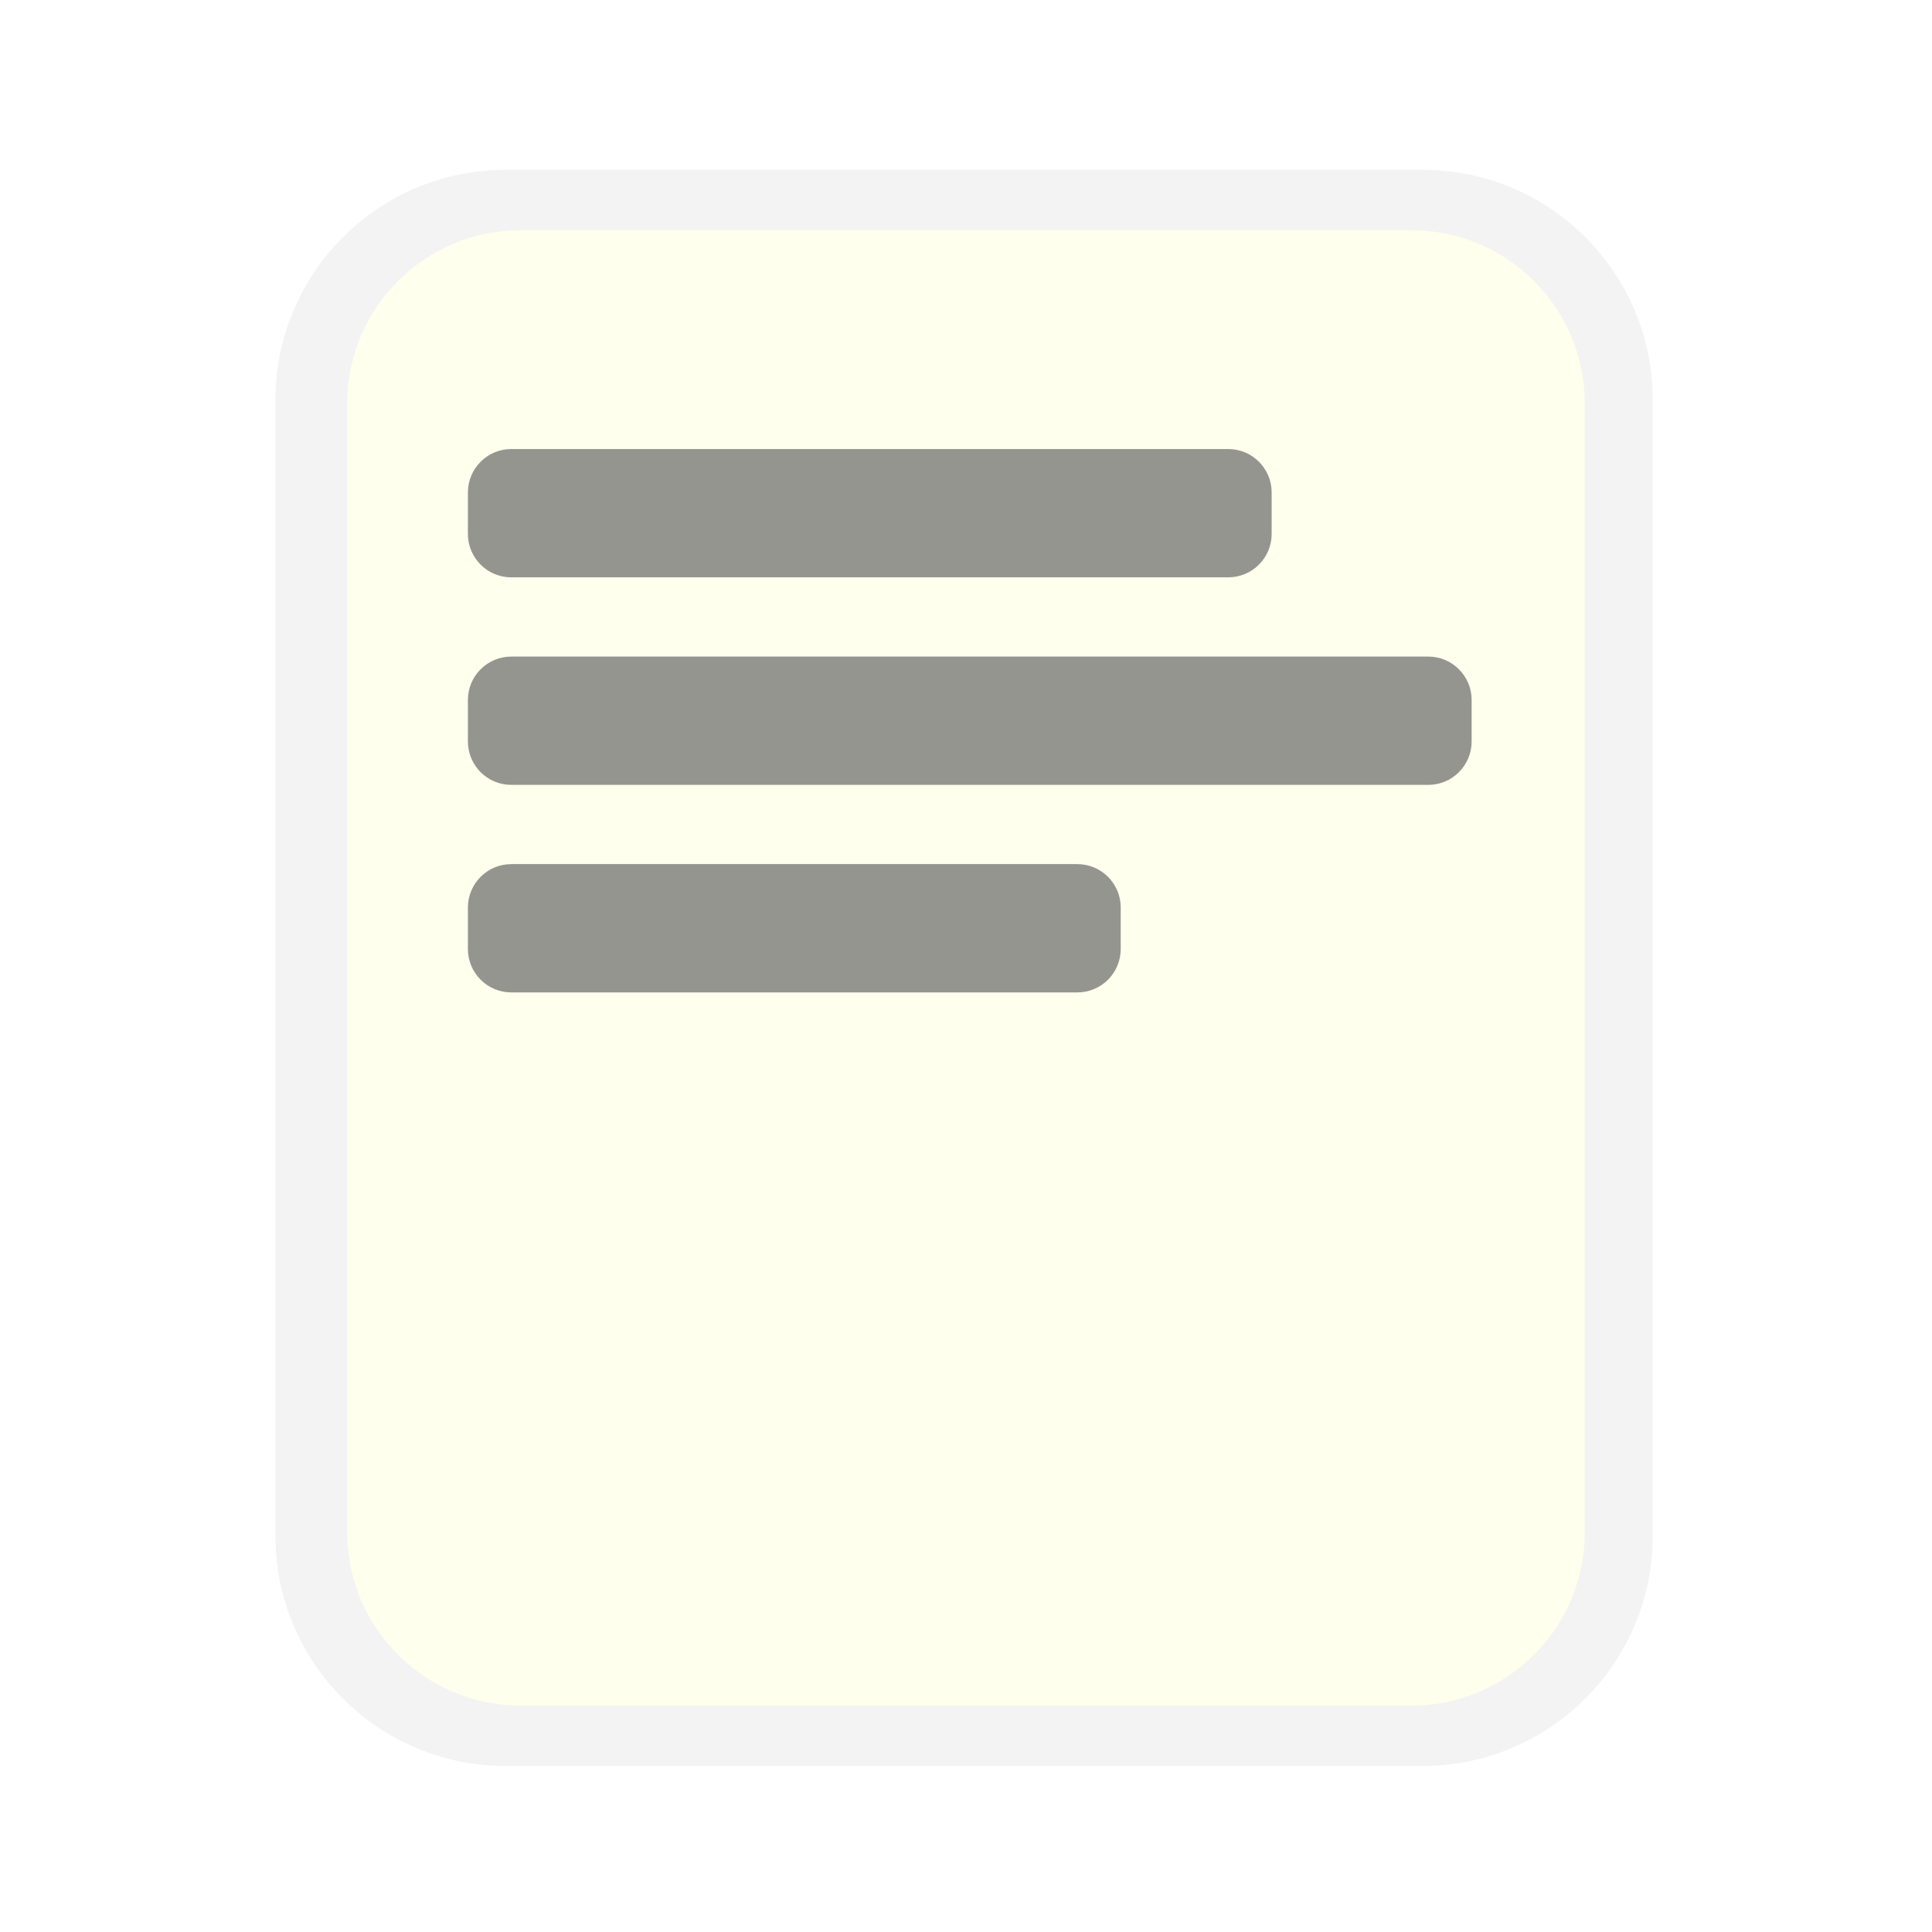
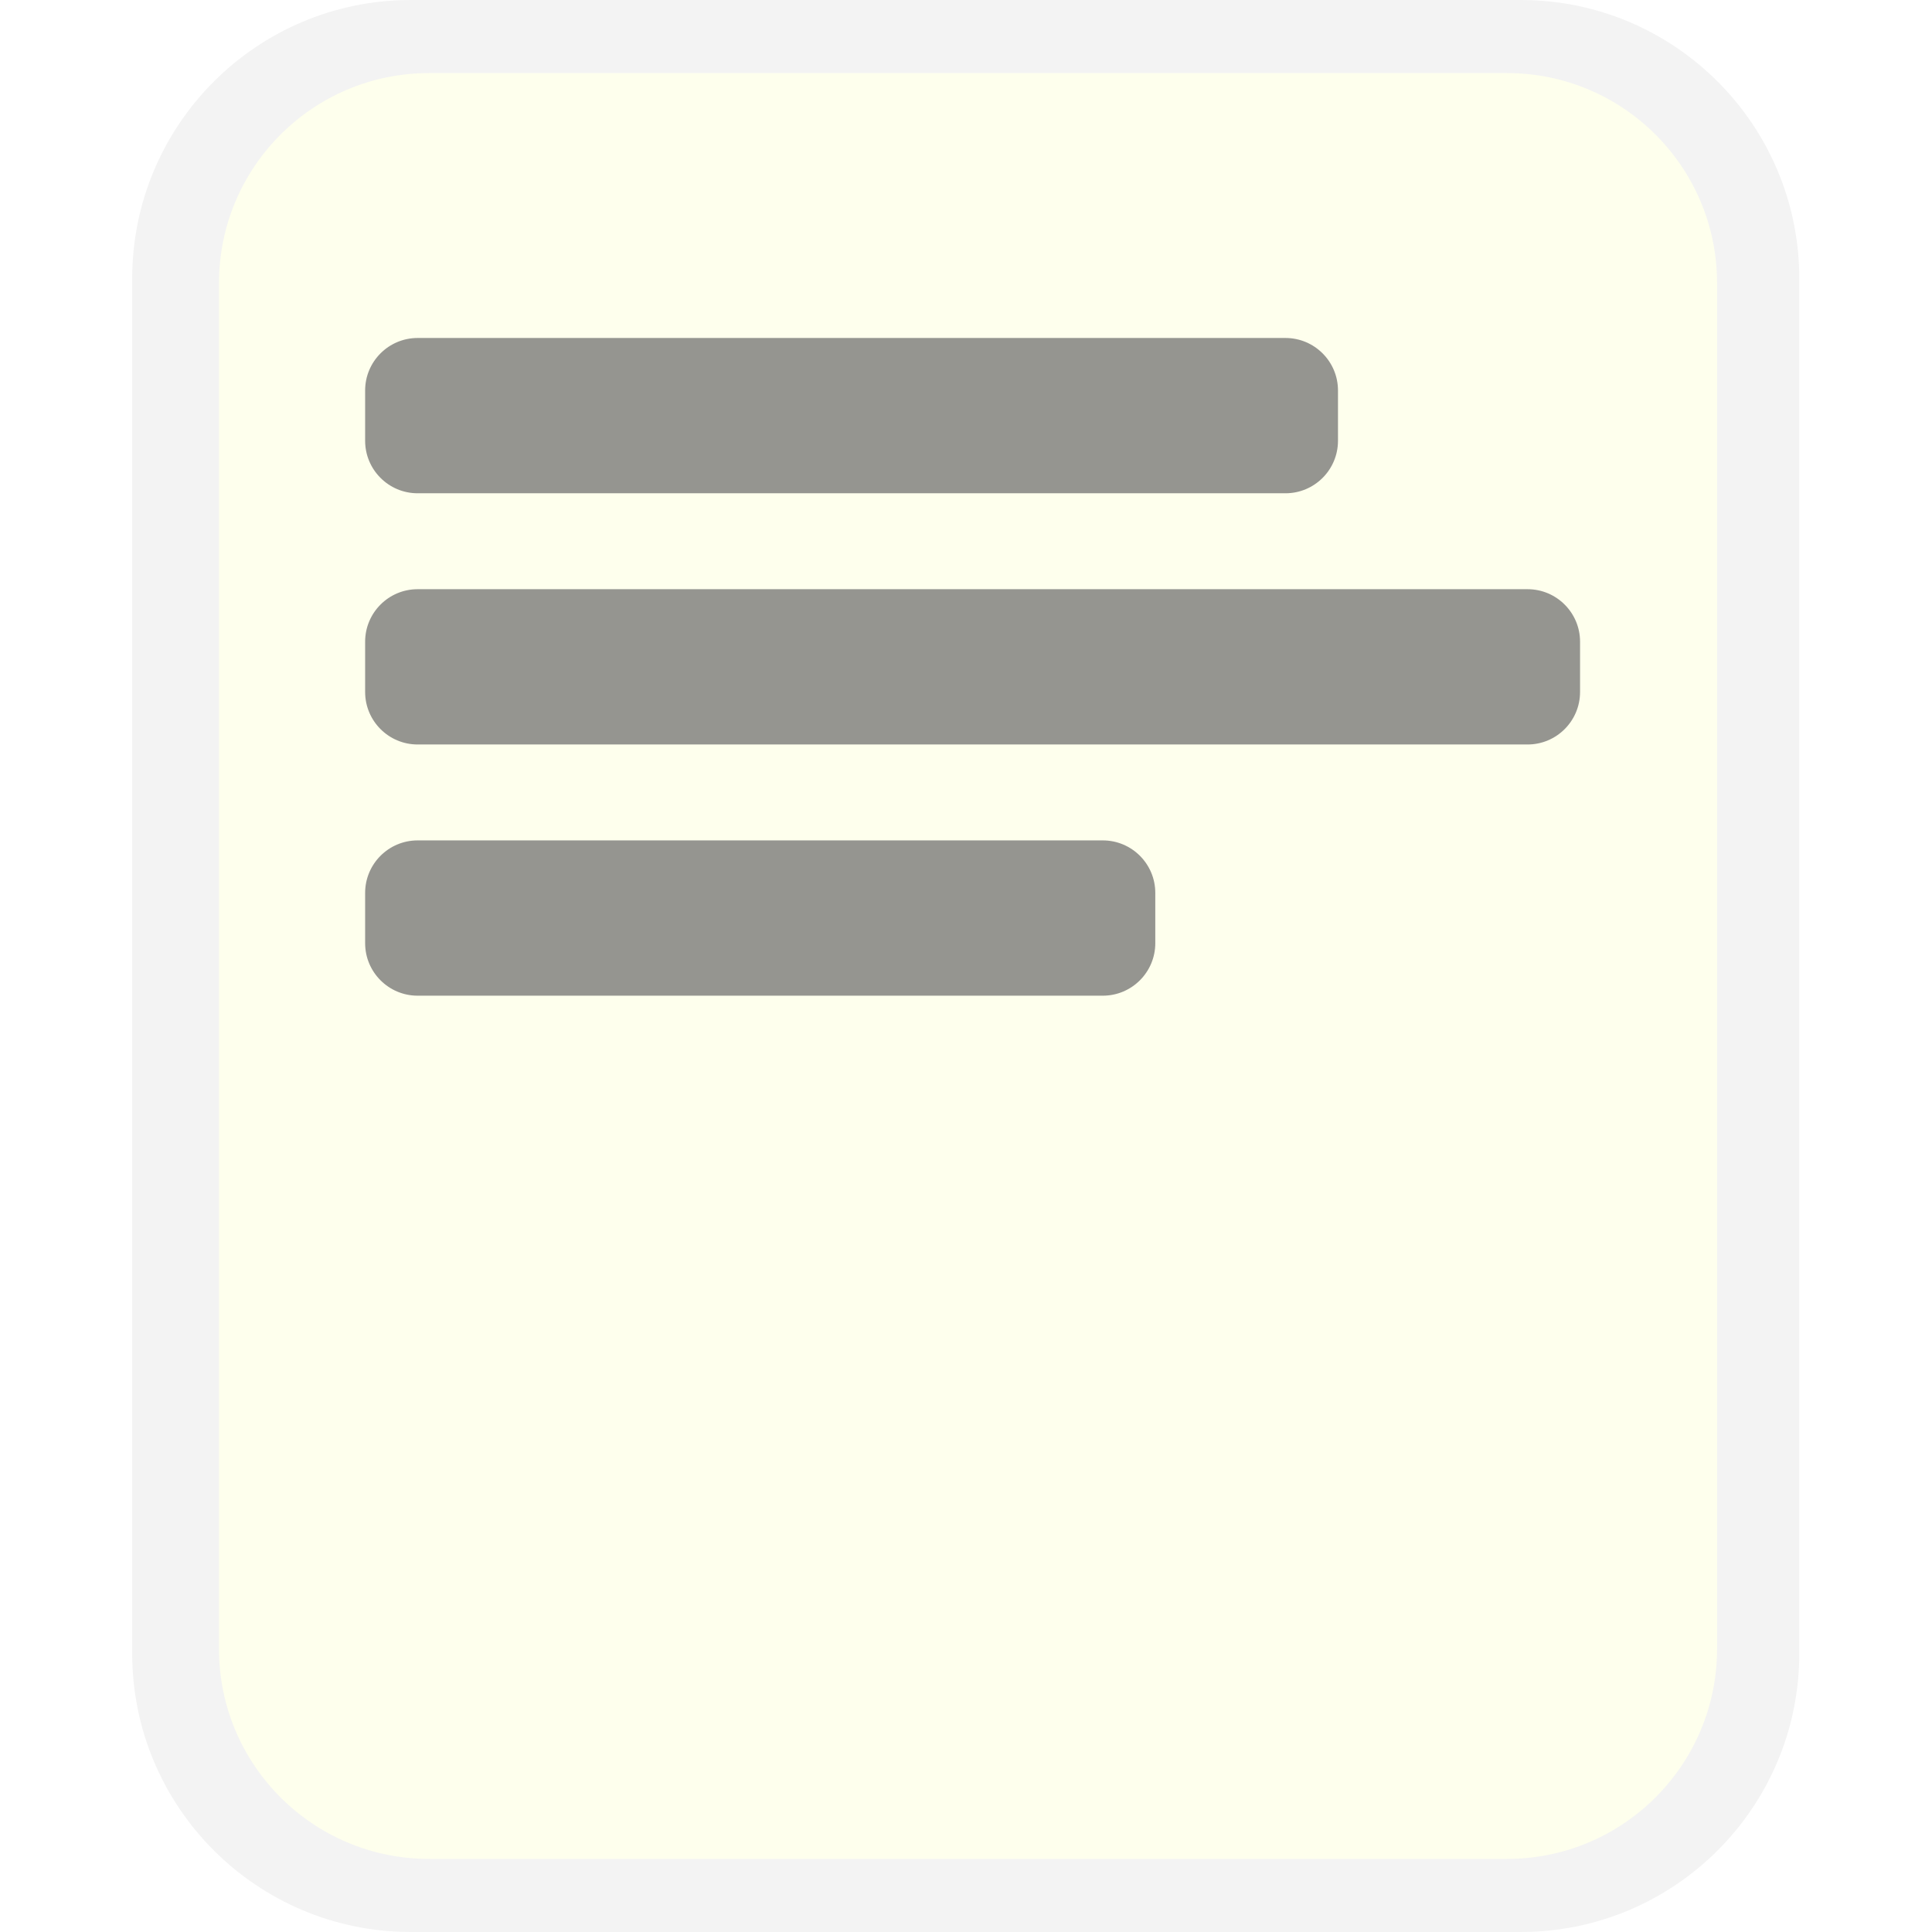
<svg xmlns="http://www.w3.org/2000/svg" width="512" height="512" viewBox="0 0 512 512" fill="none">
-   <rect x="73" y="45" width="365" height="423" rx="61" fill="#F3F3F3" />
-   <rect x="92" y="61" width="328" height="391" rx="46" fill="#FEFFED" />
-   <rect opacity="0.7" x="124" y="119" width="213" height="34" rx="11.5" fill="#686868" />
-   <rect opacity="0.7" x="124" y="174" width="266" height="34" rx="11.5" fill="#686868" />
-   <rect opacity="0.7" x="124" y="229" width="173" height="34" rx="11.5" fill="#686868" />
+   <rect x="35.033" width="441.797" height="512" rx="73.835" fill="#F3F3F3" />
+   <rect x="58.031" y="19.366" width="397.012" height="473.267" rx="55.678" fill="#FEFFED" />
+   <rect opacity="0.7" x="96.764" y="89.569" width="257.816" height="41.154" rx="13.92" fill="#686868" />
+   <rect opacity="0.7" x="96.764" y="156.143" width="321.967" height="41.154" rx="13.92" fill="#686868" />
+   <rect opacity="0.7" x="96.764" y="222.714" width="209.4" height="41.154" rx="13.92" fill="#686868" />
</svg>
